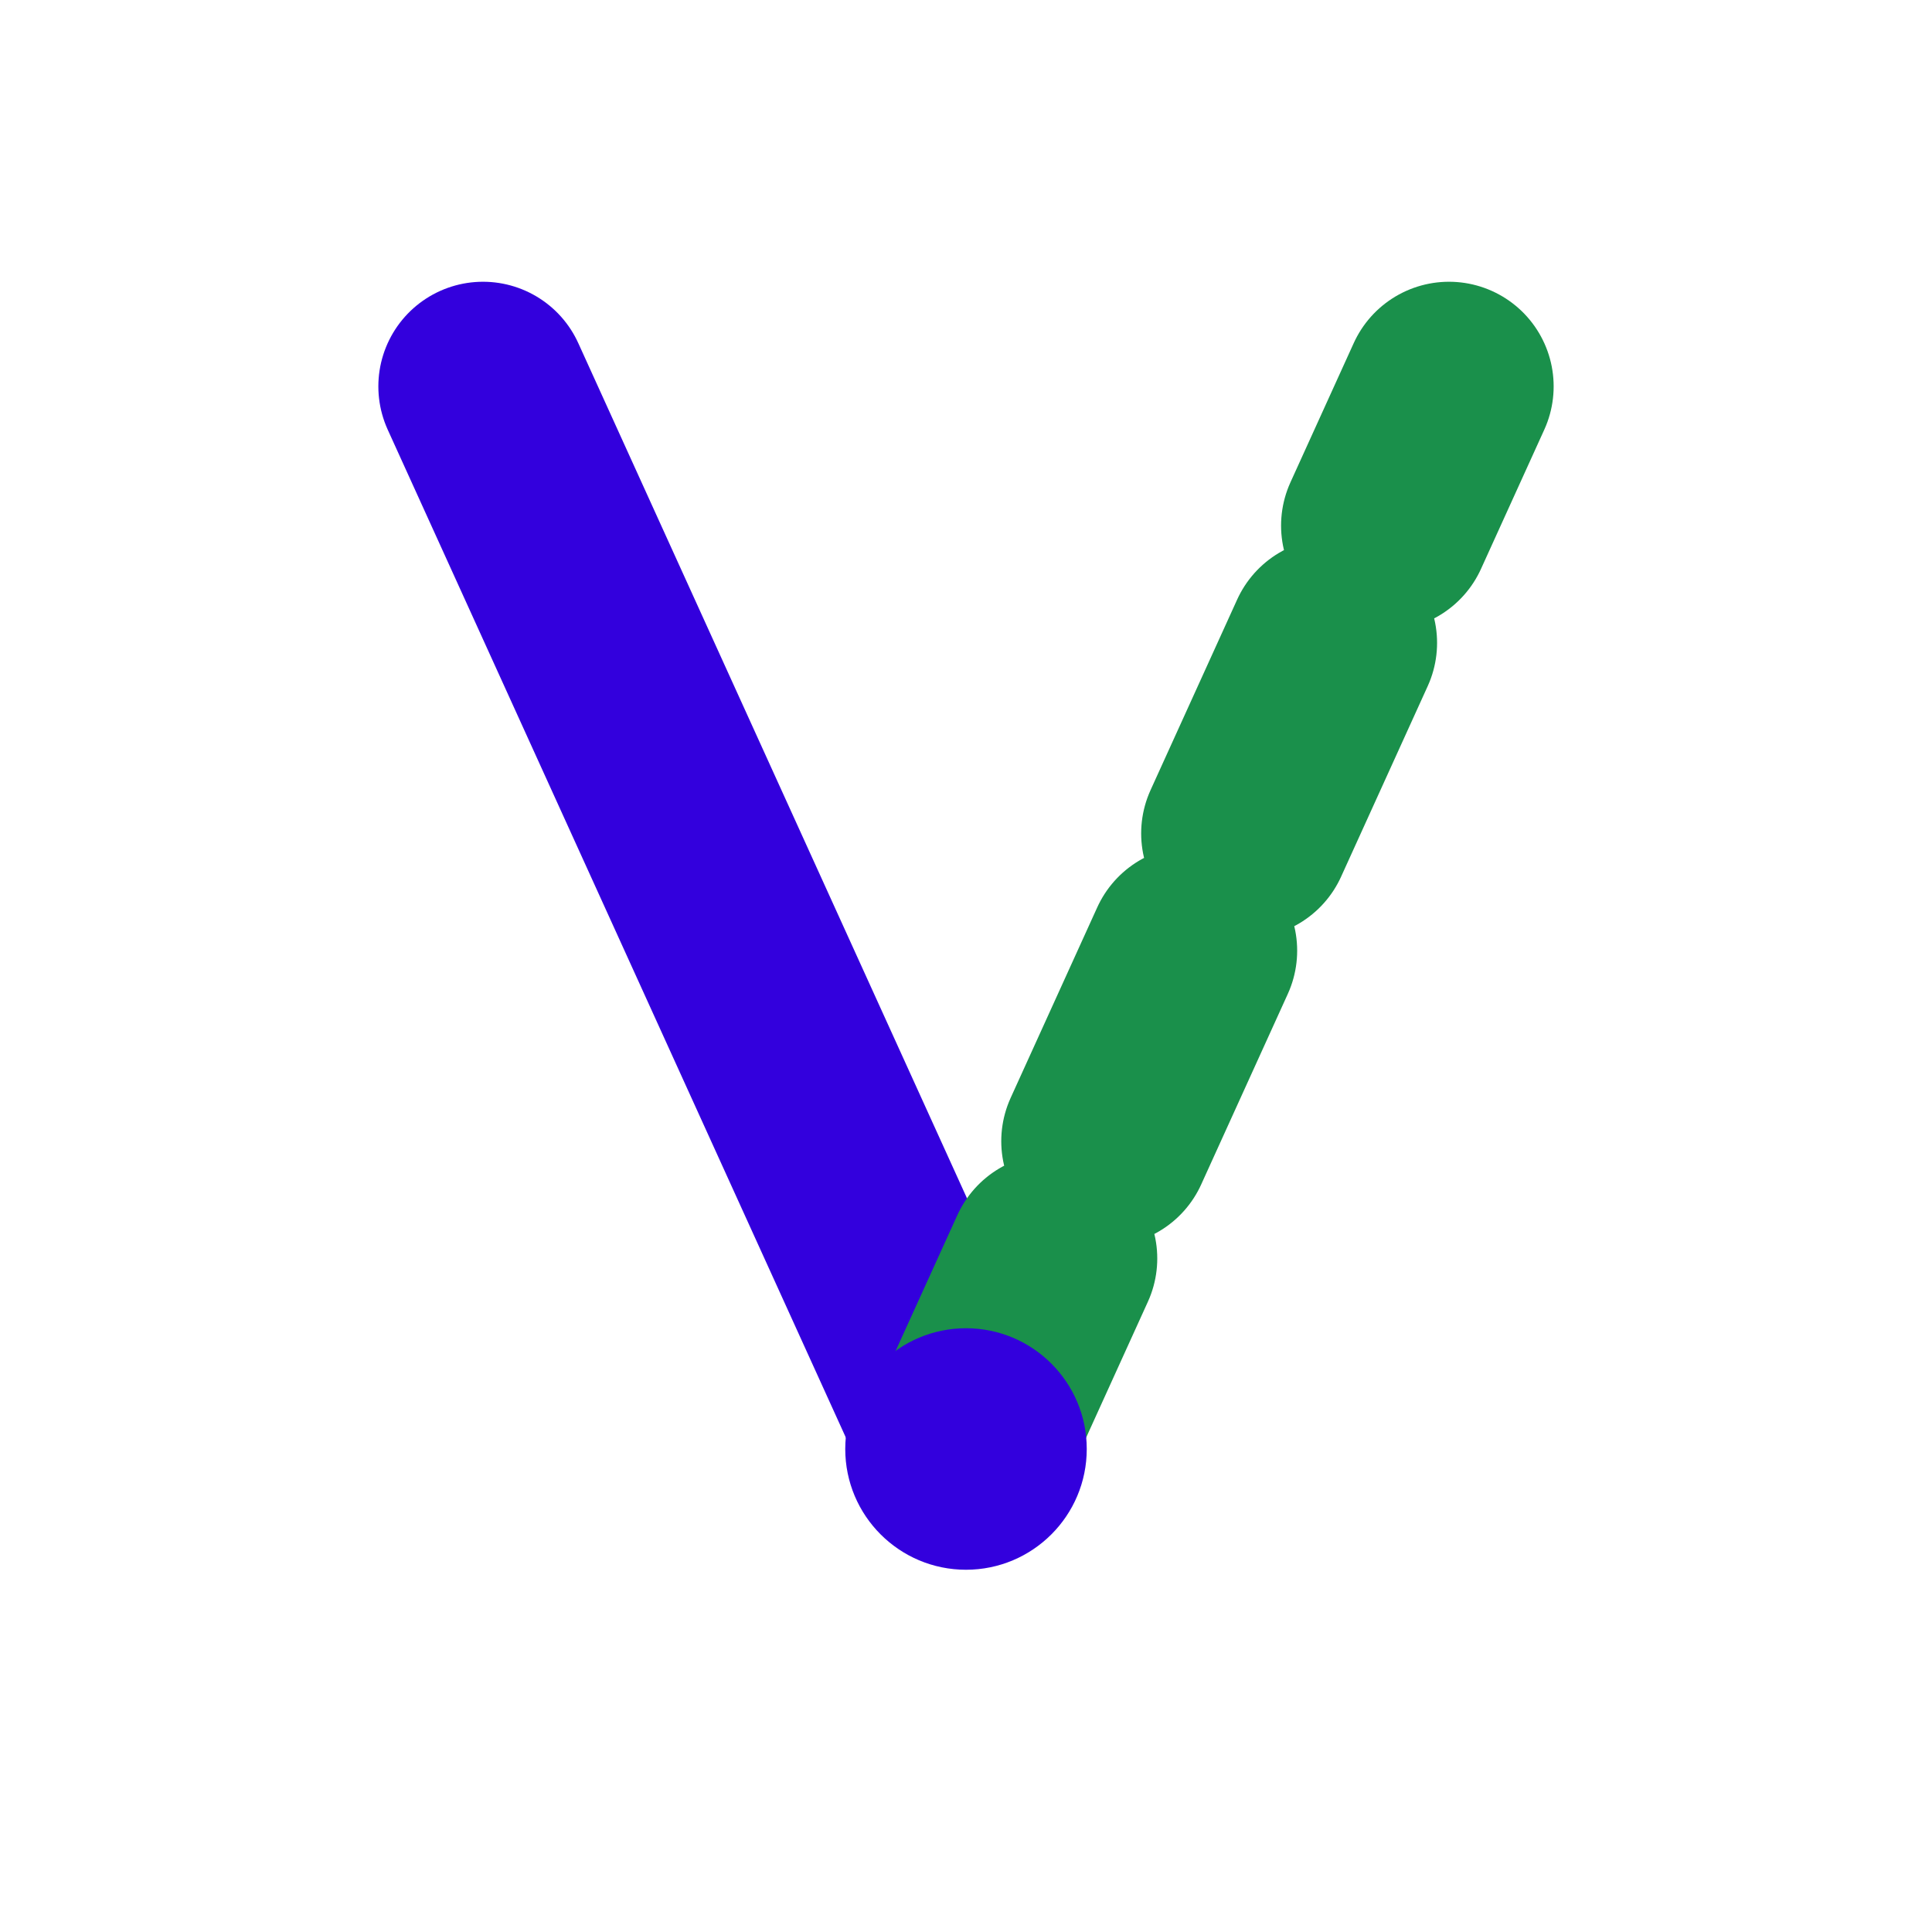
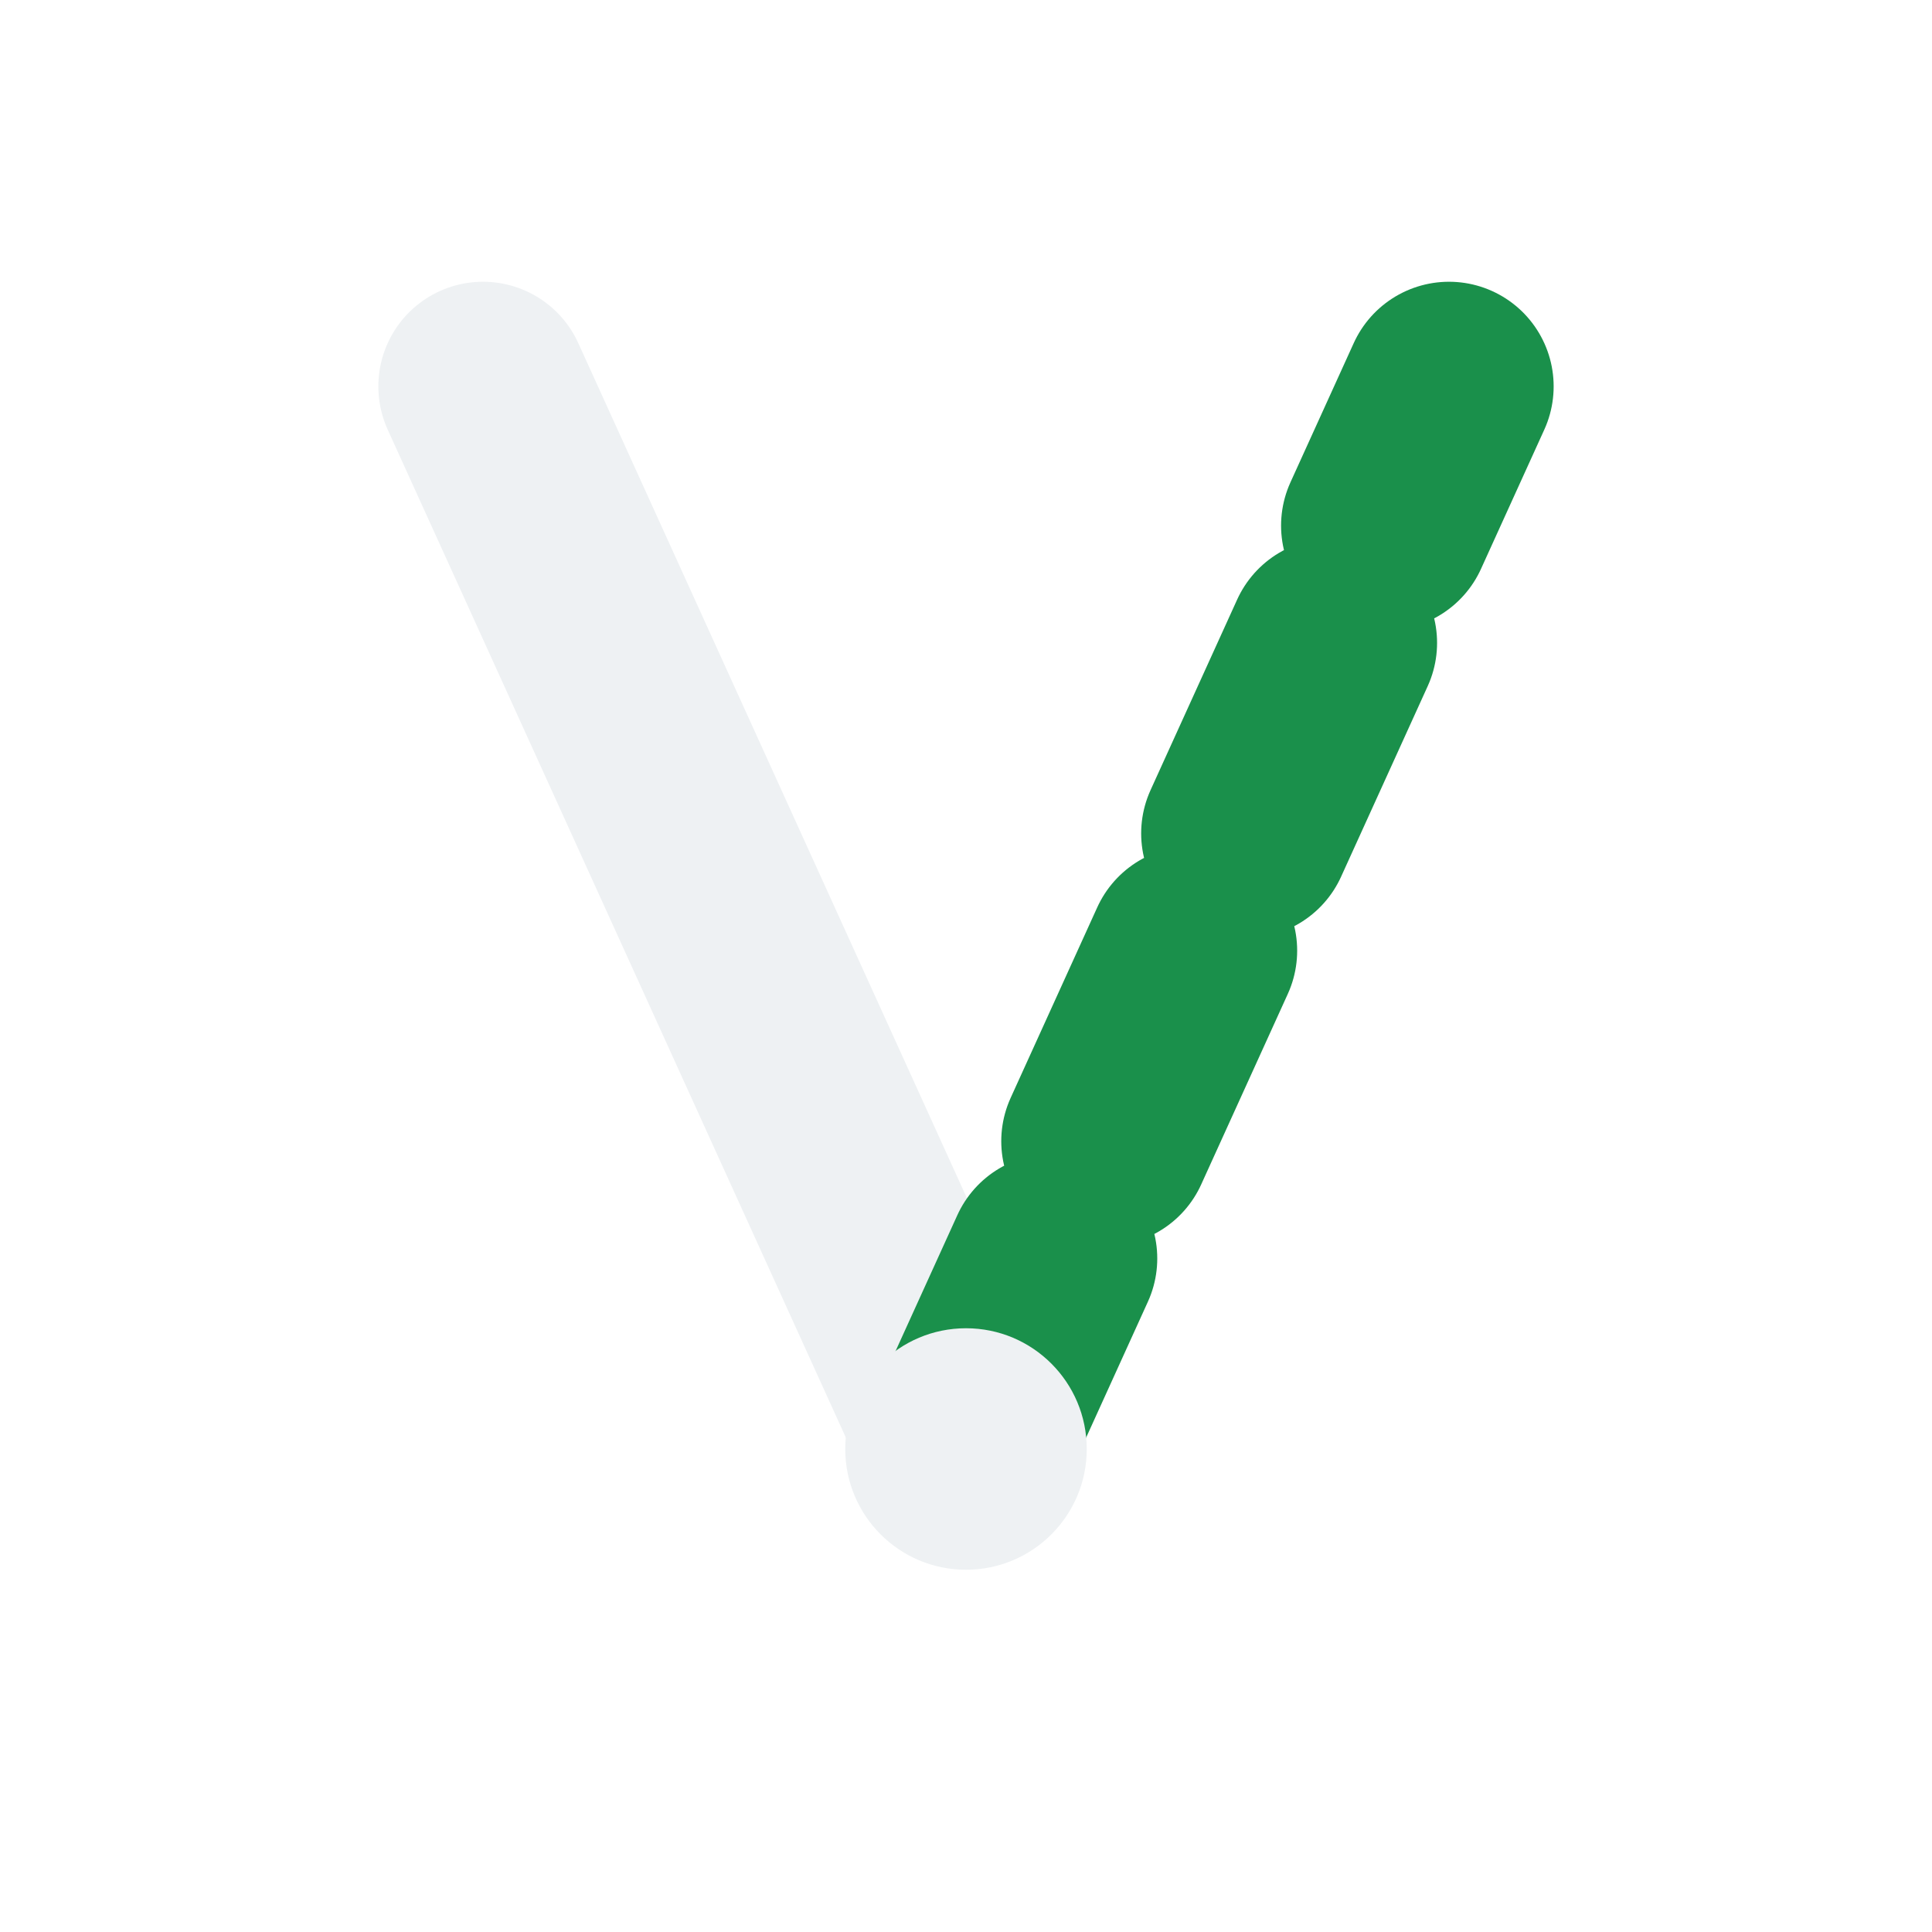
<svg xmlns="http://www.w3.org/2000/svg" viewBox="0 0 120 120">
-   <path d="M30 24 L60 90" stroke="#3300dd" stroke-width="13" stroke-linecap="round" fill="none" />
+   <path d="M30 24 L60 90" stroke="#eef1f3" stroke-width="13" stroke-linecap="round" fill="none" />
  <path d="M60 90 L90 24" stroke="#1a904b" stroke-width="13" stroke-linecap="round" stroke-dasharray="13 8" fill="none" />
-   <circle cx="60" cy="90" r="7.5" fill="#3300dd" />
+   <circle cx="60" cy="90" r="7.5" fill="#eef1f3" />
</svg>
